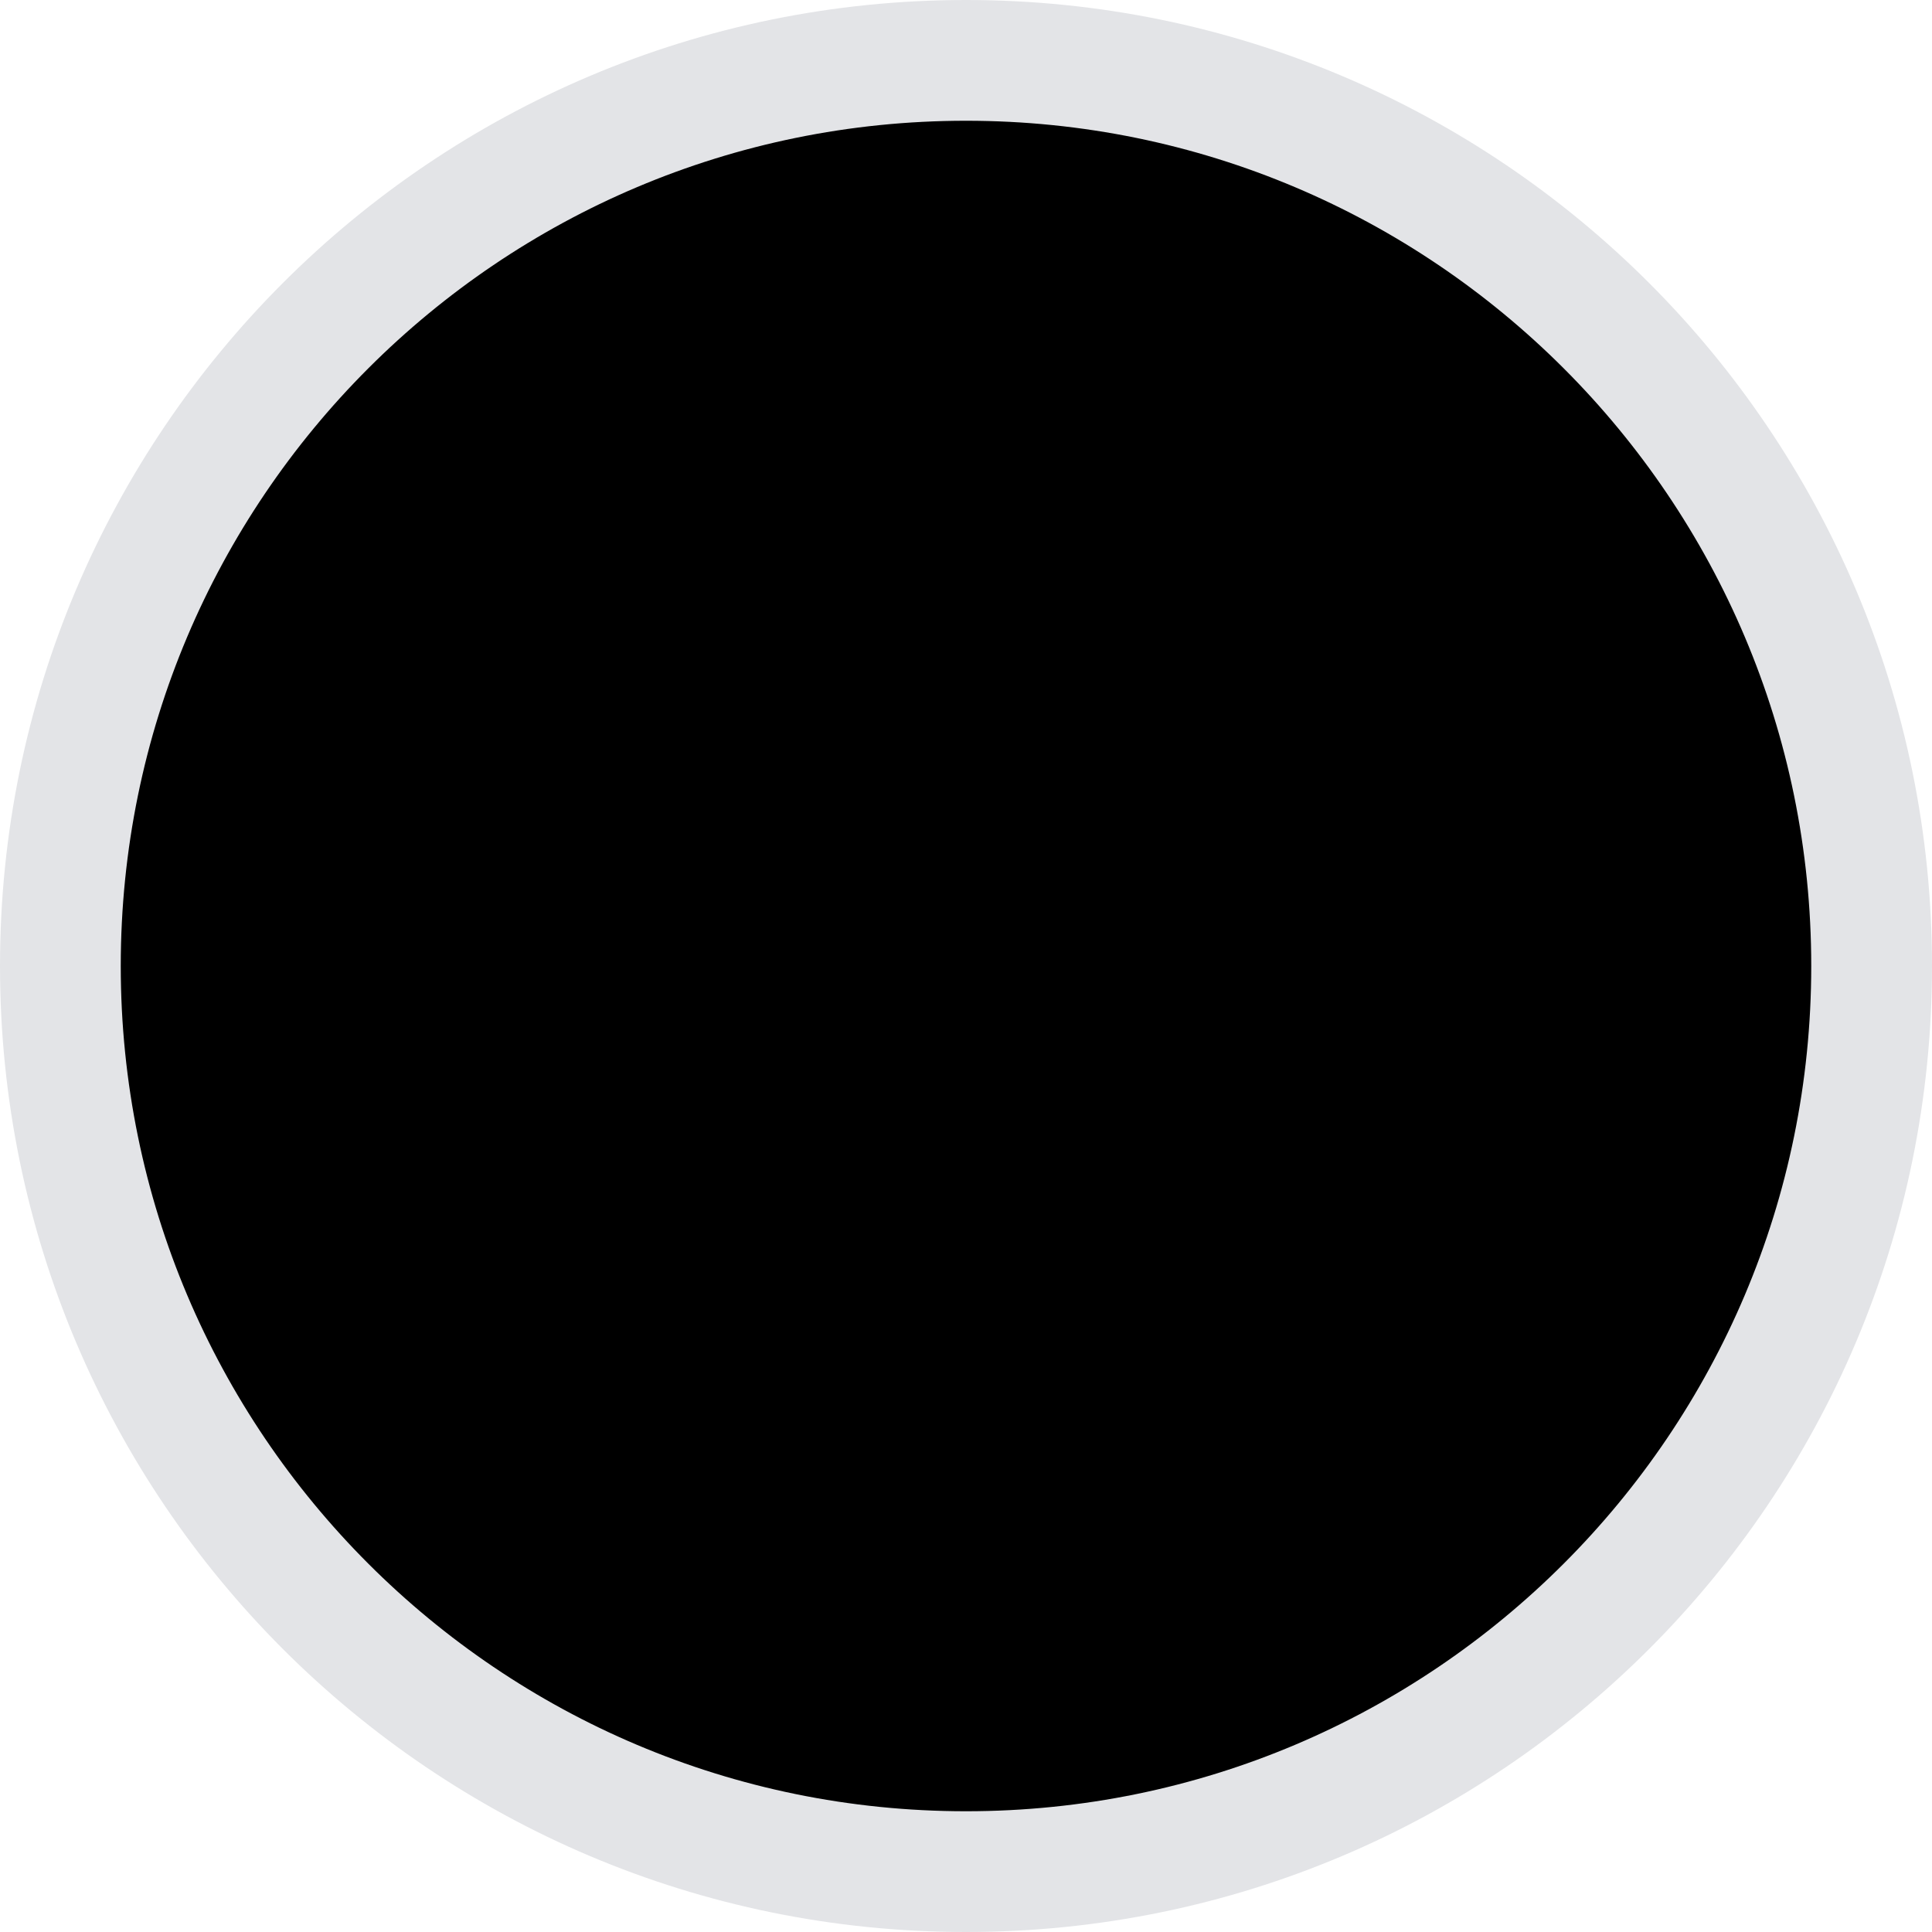
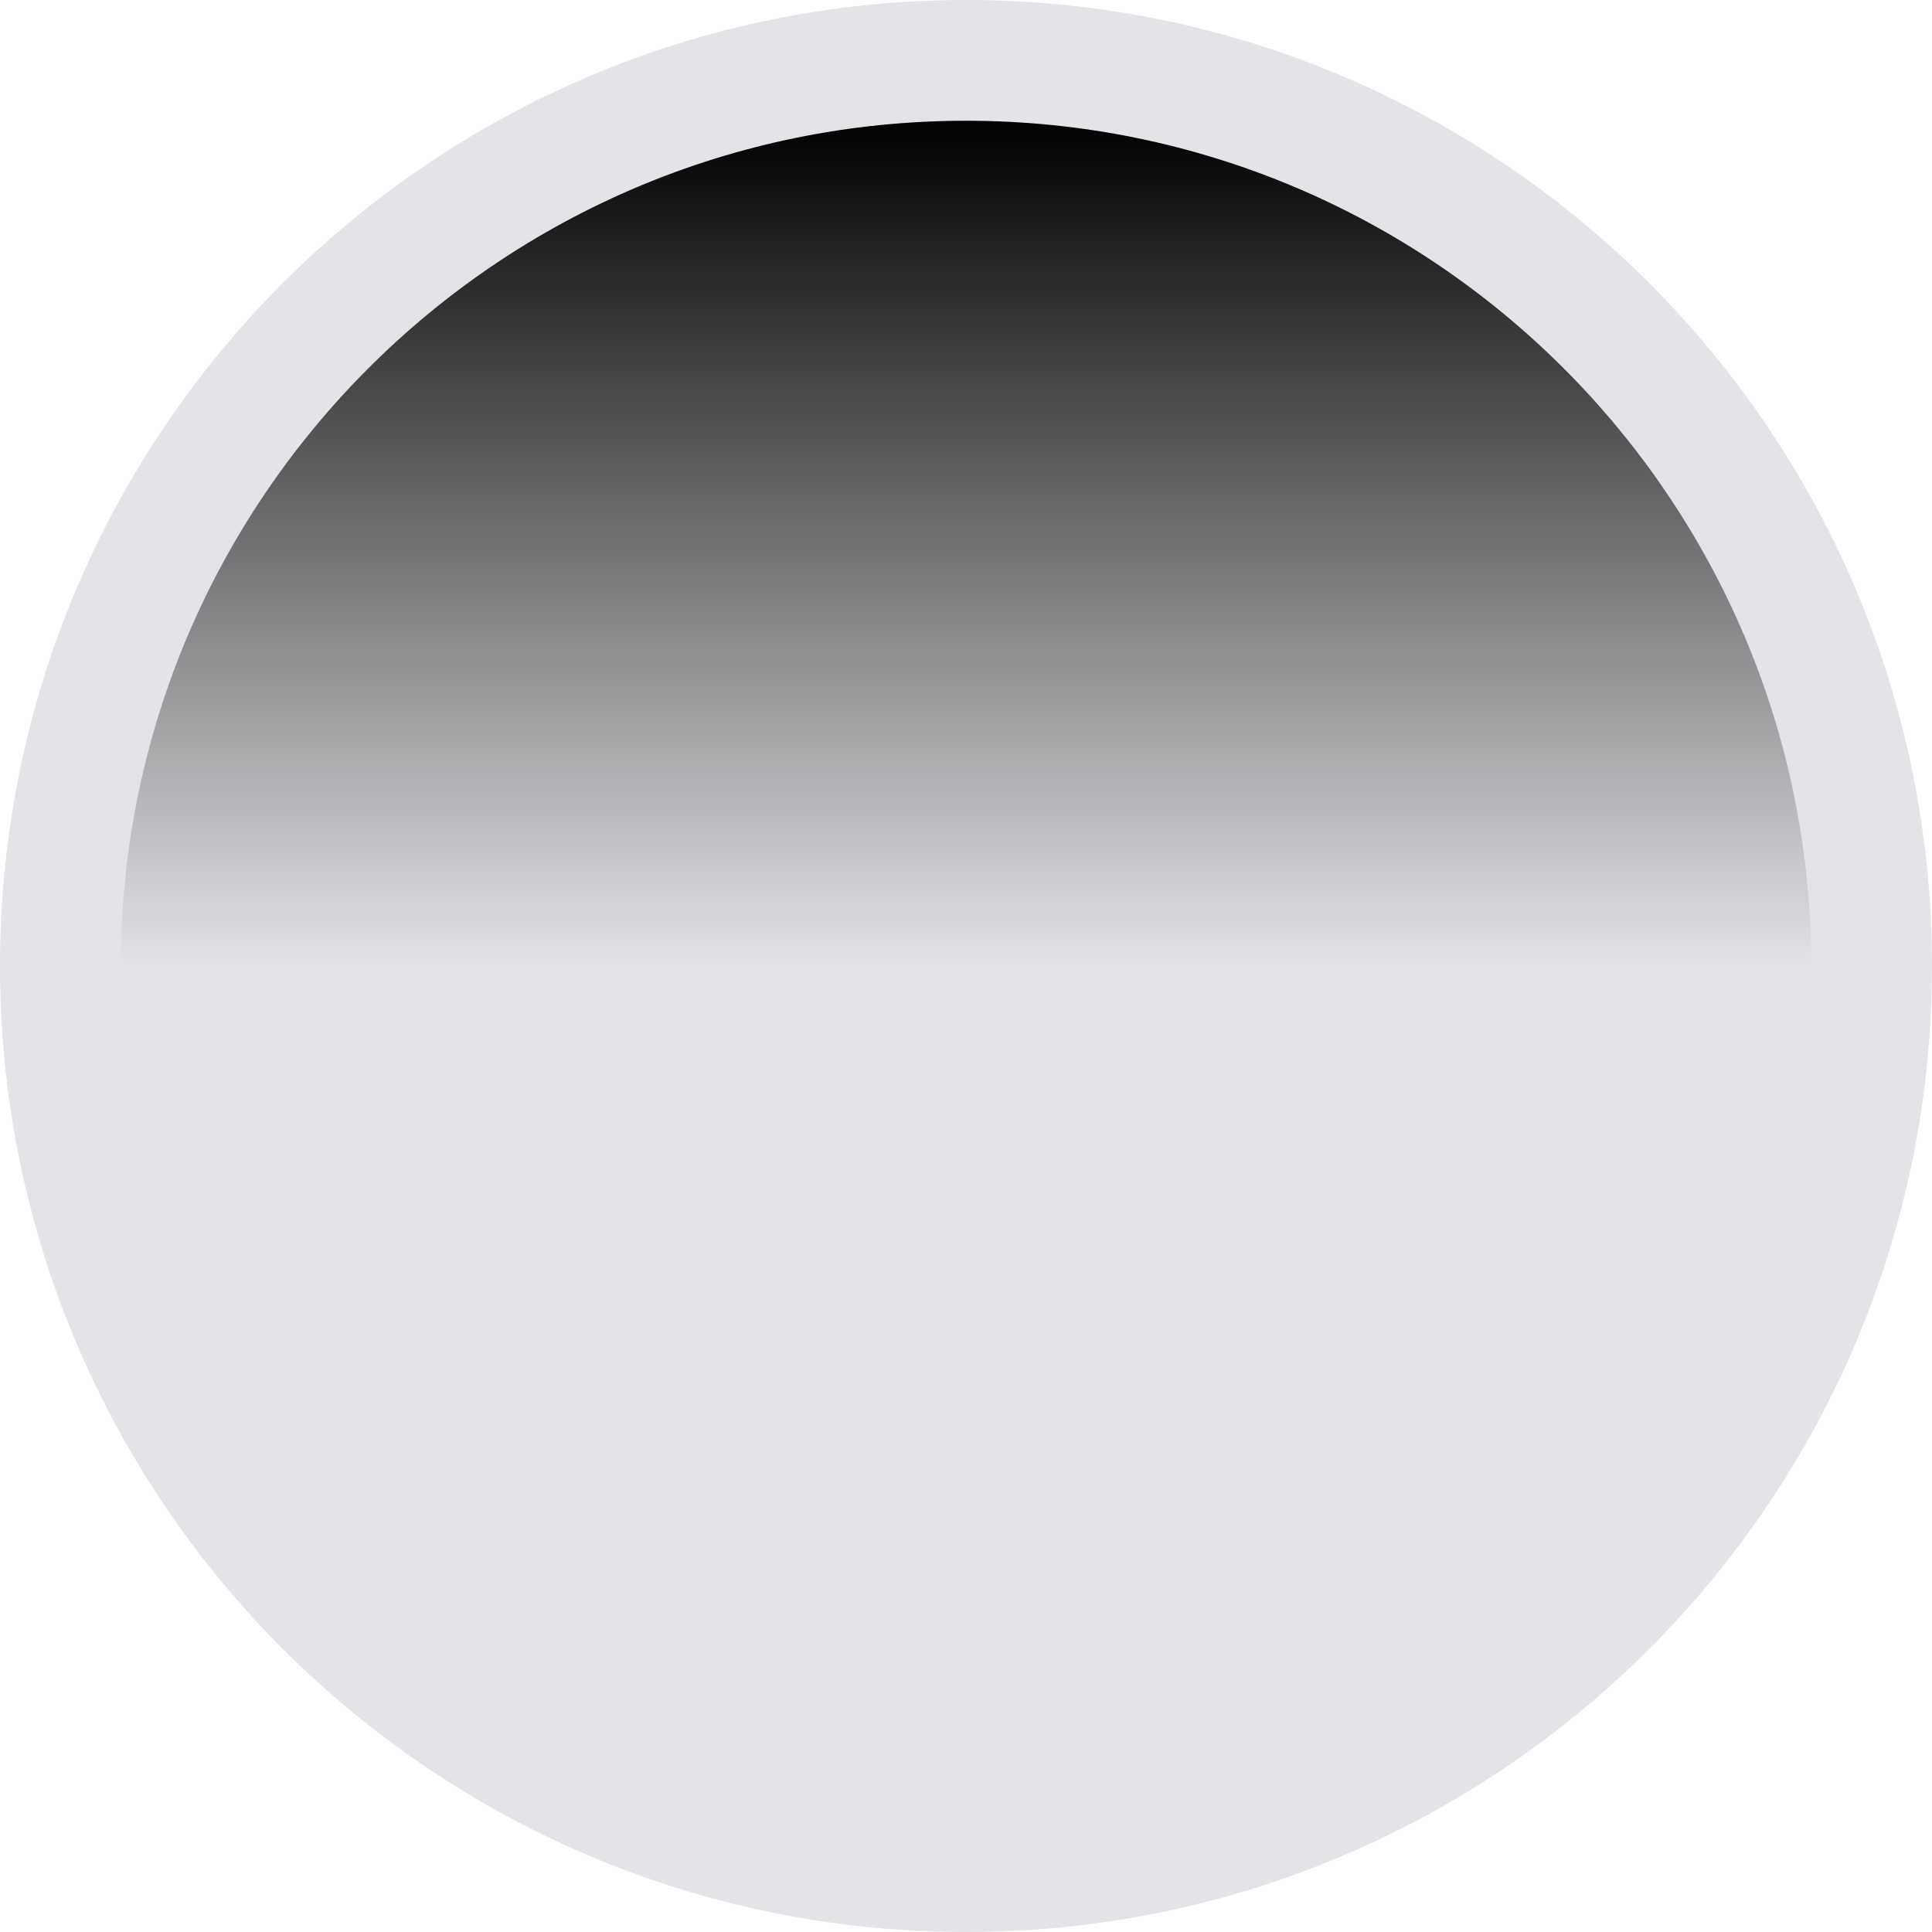
<svg xmlns="http://www.w3.org/2000/svg" xmlns:xlink="http://www.w3.org/1999/xlink" width="16" height="16" viewBox="0 0 16 16" id="svg4140" version="1.1">
  <defs id="defs4142">
    <linearGradient id="linearGradient4692">
      <stop style="stop-color:#000000;stop-opacity:1" offset="0" id="stop4694" />
-       <stop style="stop-color:#000000;stop-opacity:1" offset="1" id="stop4696" />
+       <stop style="stop-color:#e3e4e7;stop-opacity:1" offset="1" id="stop4696" />
    </linearGradient>
    <linearGradient xlink:href="#linearGradient4692" id="linearGradient4698" x1="8" y1="1037.362" x2="8" y2="1044.362" gradientUnits="userSpaceOnUse" />
  </defs>
  <g id="layer1" transform="translate(0,-1036.362)">
    <circle style="fill:url(#linearGradient4698);fill-opacity:1;stroke:#e3e4e7;stroke-width:1;stroke-linecap:round;stroke-linejoin:round;stroke-miterlimit:4;stroke-dasharray:none;stroke-opacity:1" id="path4690" cx="8" cy="1044.362" r="7.5" />
  </g>
</svg>
